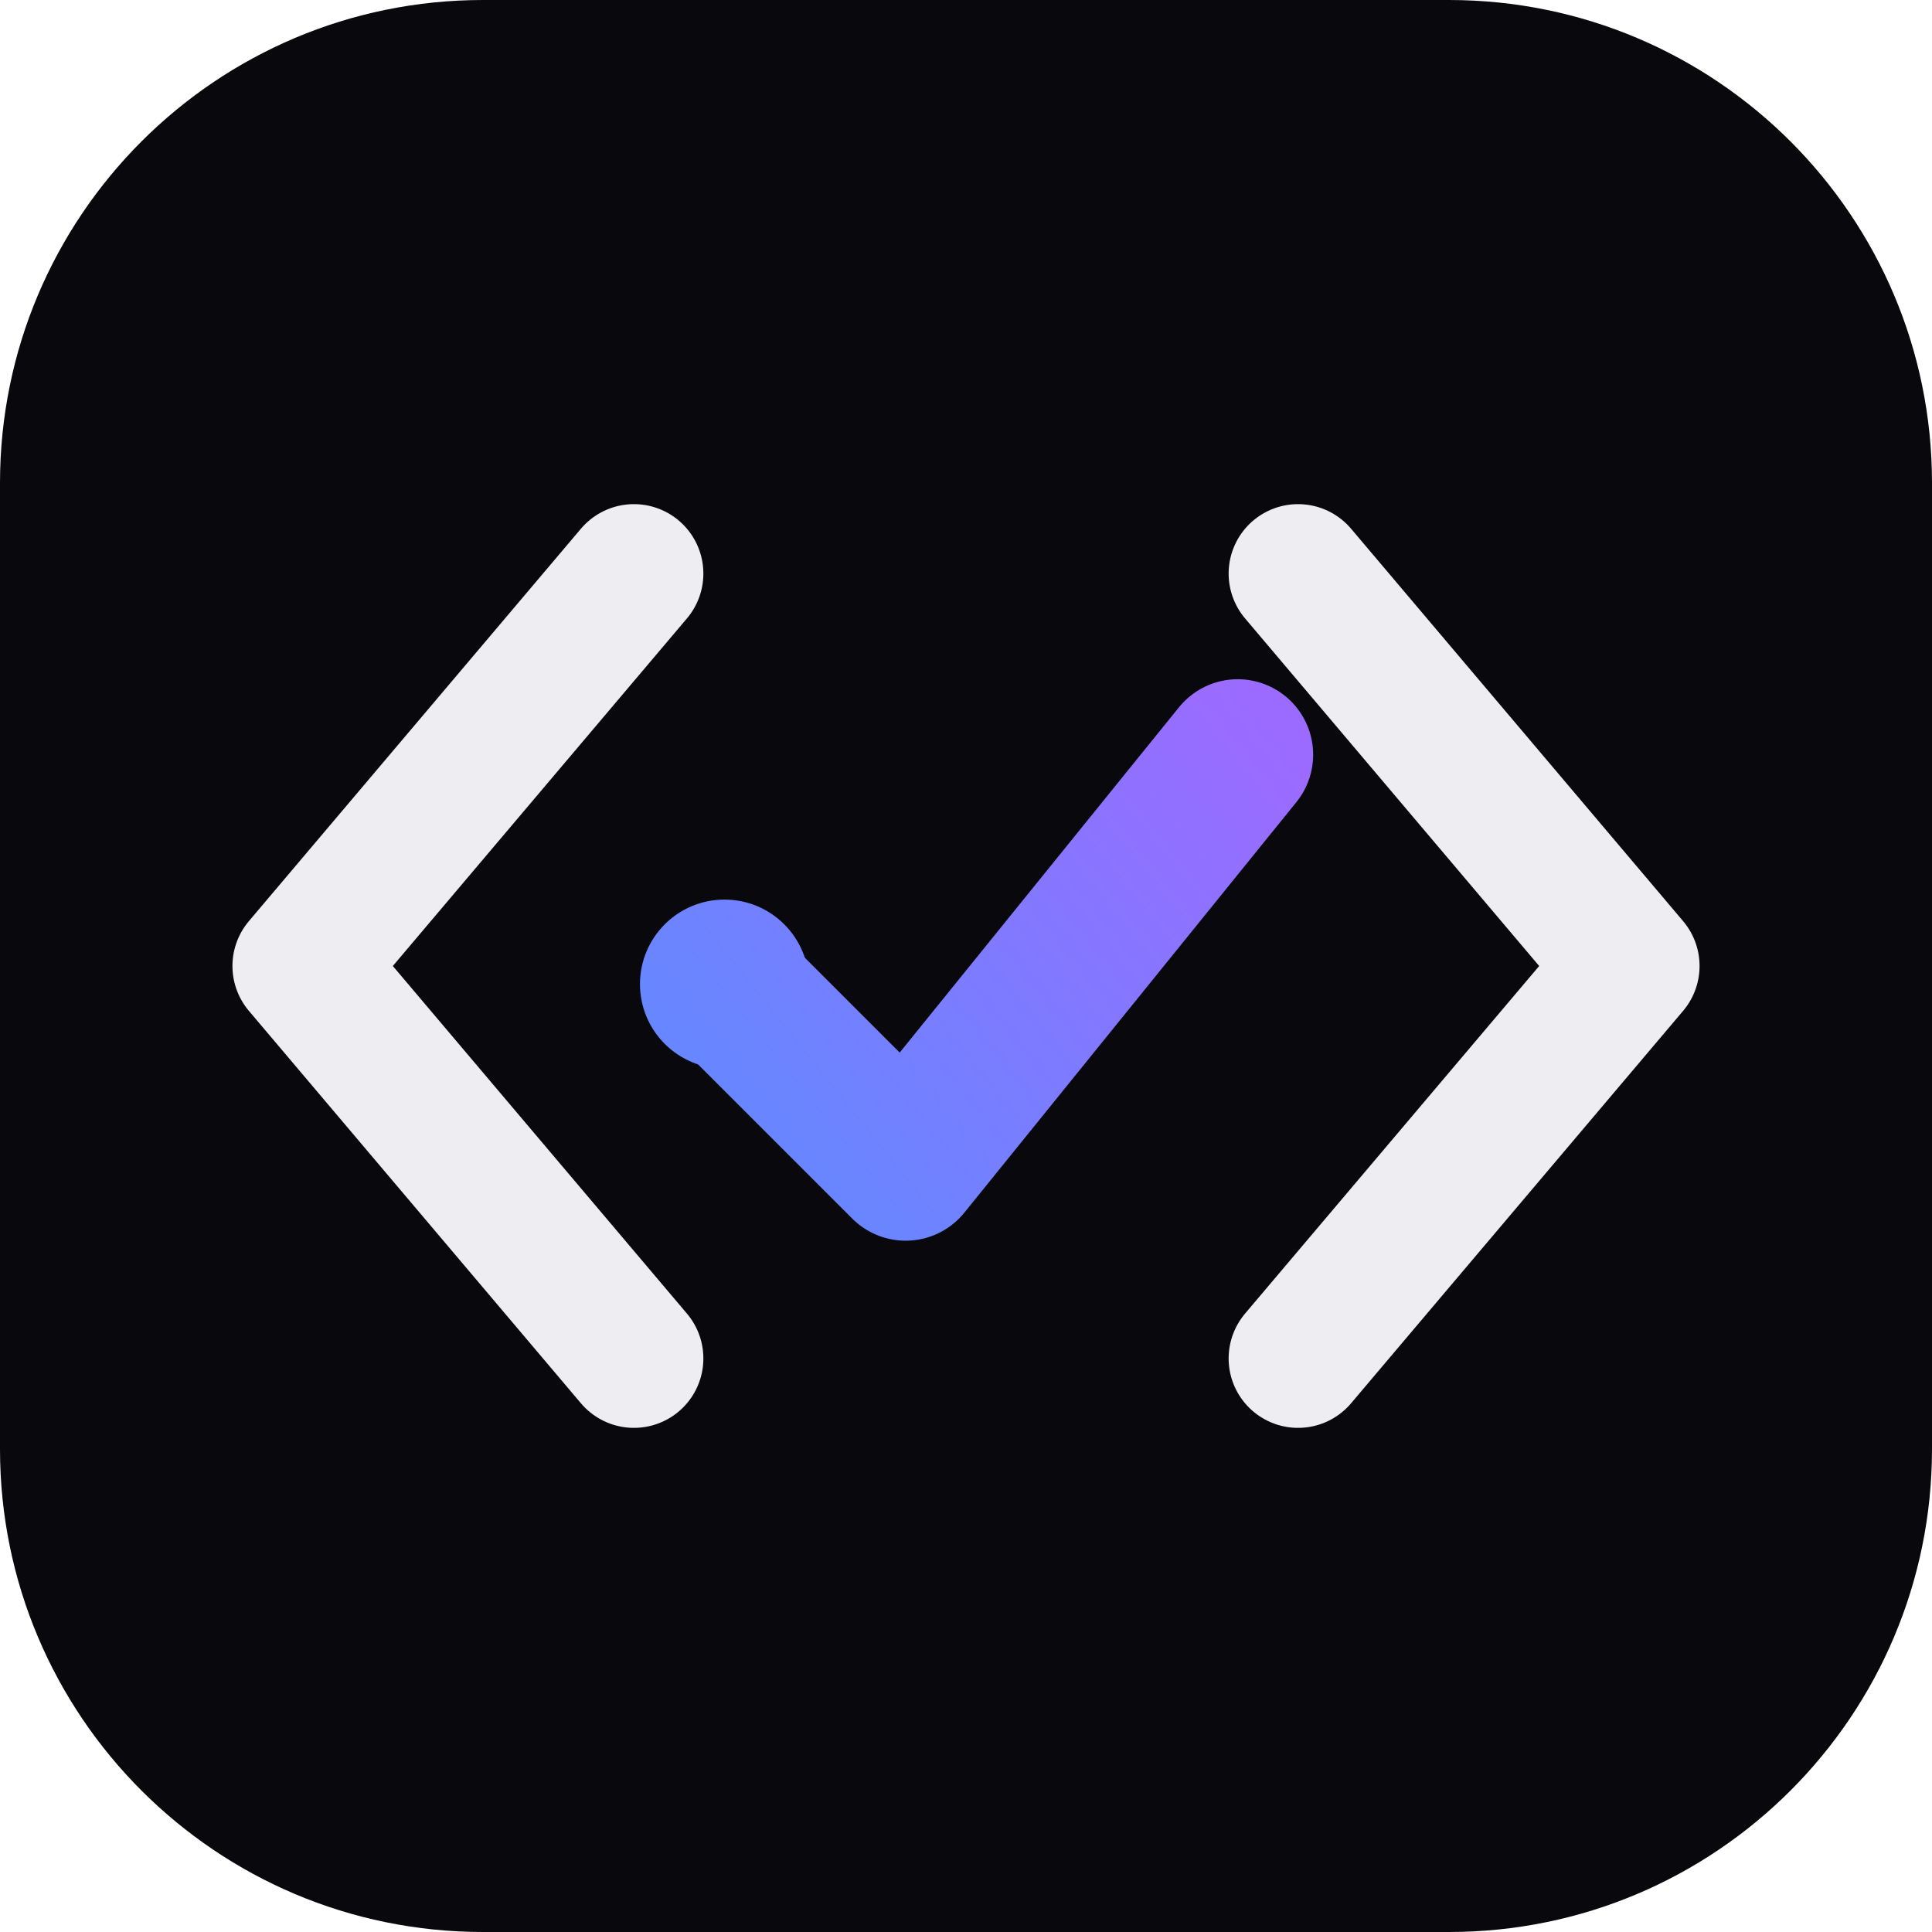
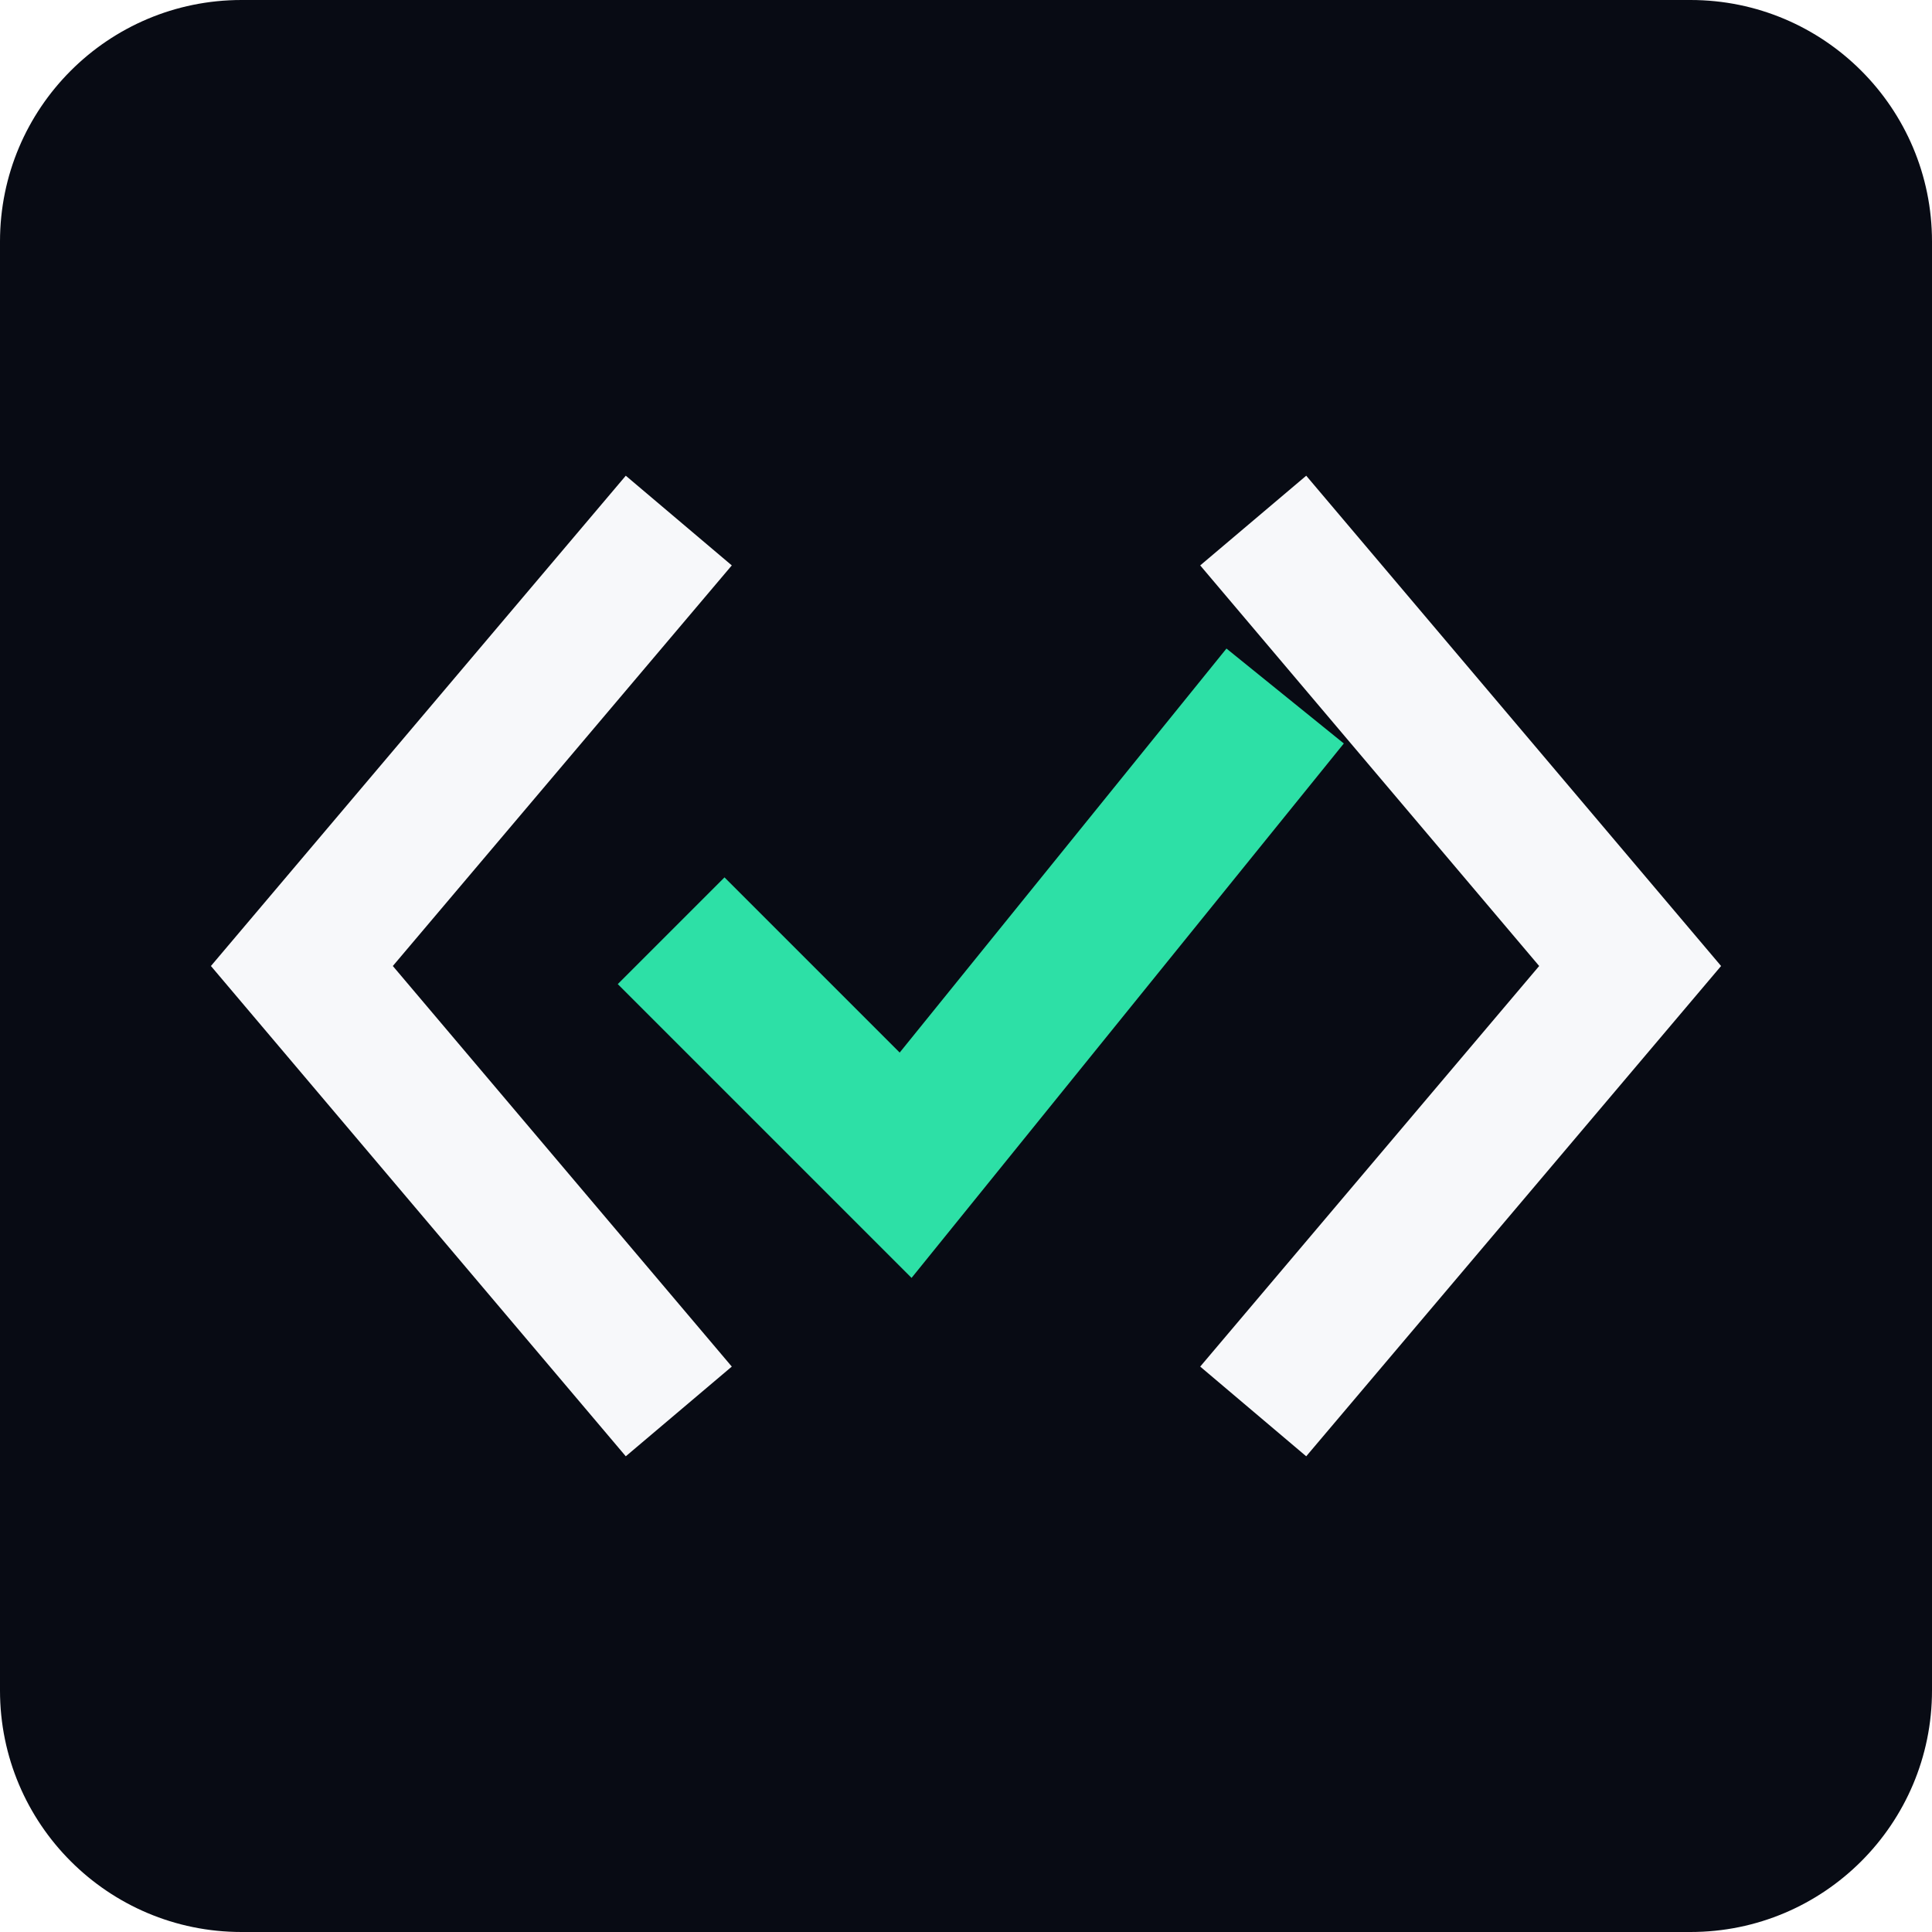
<svg xmlns="http://www.w3.org/2000/svg" viewBox="0 0 32 32" width="32" height="32">
-   <rect width="32" height="32" rx="8" fill="#08080D" />
-   <path d="M10.5 9.5 L5 16 L10.5 22.5" fill="none" stroke="#EDEDF2" stroke-width="2.3" stroke-linecap="round" stroke-linejoin="round" />
-   <path d="M21.5 9.5 L27 16 L21.5 22.5" fill="none" stroke="#EDEDF2" stroke-width="2.3" stroke-linecap="round" stroke-linejoin="round" />
-   <path d="M12 16.3 L15 19.3 L20.5 12.5" fill="none" stroke="url(#gtg)" stroke-width="2.5" stroke-linecap="round" stroke-linejoin="round" />
-   <circle cx="12" cy="16.3" r="1.4" fill="url(#gtg)" />
-   <defs>
-     <linearGradient id="gtg" x1="11" y1="20" x2="21" y2="12" gradientUnits="userSpaceOnUse">
-       <stop stop-color="#5E8BFF" />
-       <stop offset="1" stop-color="#9B6BFF" />
-     </linearGradient>
-   </defs>
+   <rect width="32" height="32" rx="4" fill="#080B14" />
+   <path d="M10.5 9.5 L5 16 L10.5 22.5" fill="none" stroke="#F7F8FA" stroke-width="2.3" stroke-linecap="square" />
+   <path d="M21.5 9.5 L27 16 L21.5 22.5" fill="none" stroke="#F7F8FA" stroke-width="2.3" stroke-linecap="square" />
+   <path d="M12 16.3 L15 19.3 L20.5 12.5" fill="none" stroke="#2DE0A6" stroke-width="2.5" stroke-linecap="square" />
</svg>
